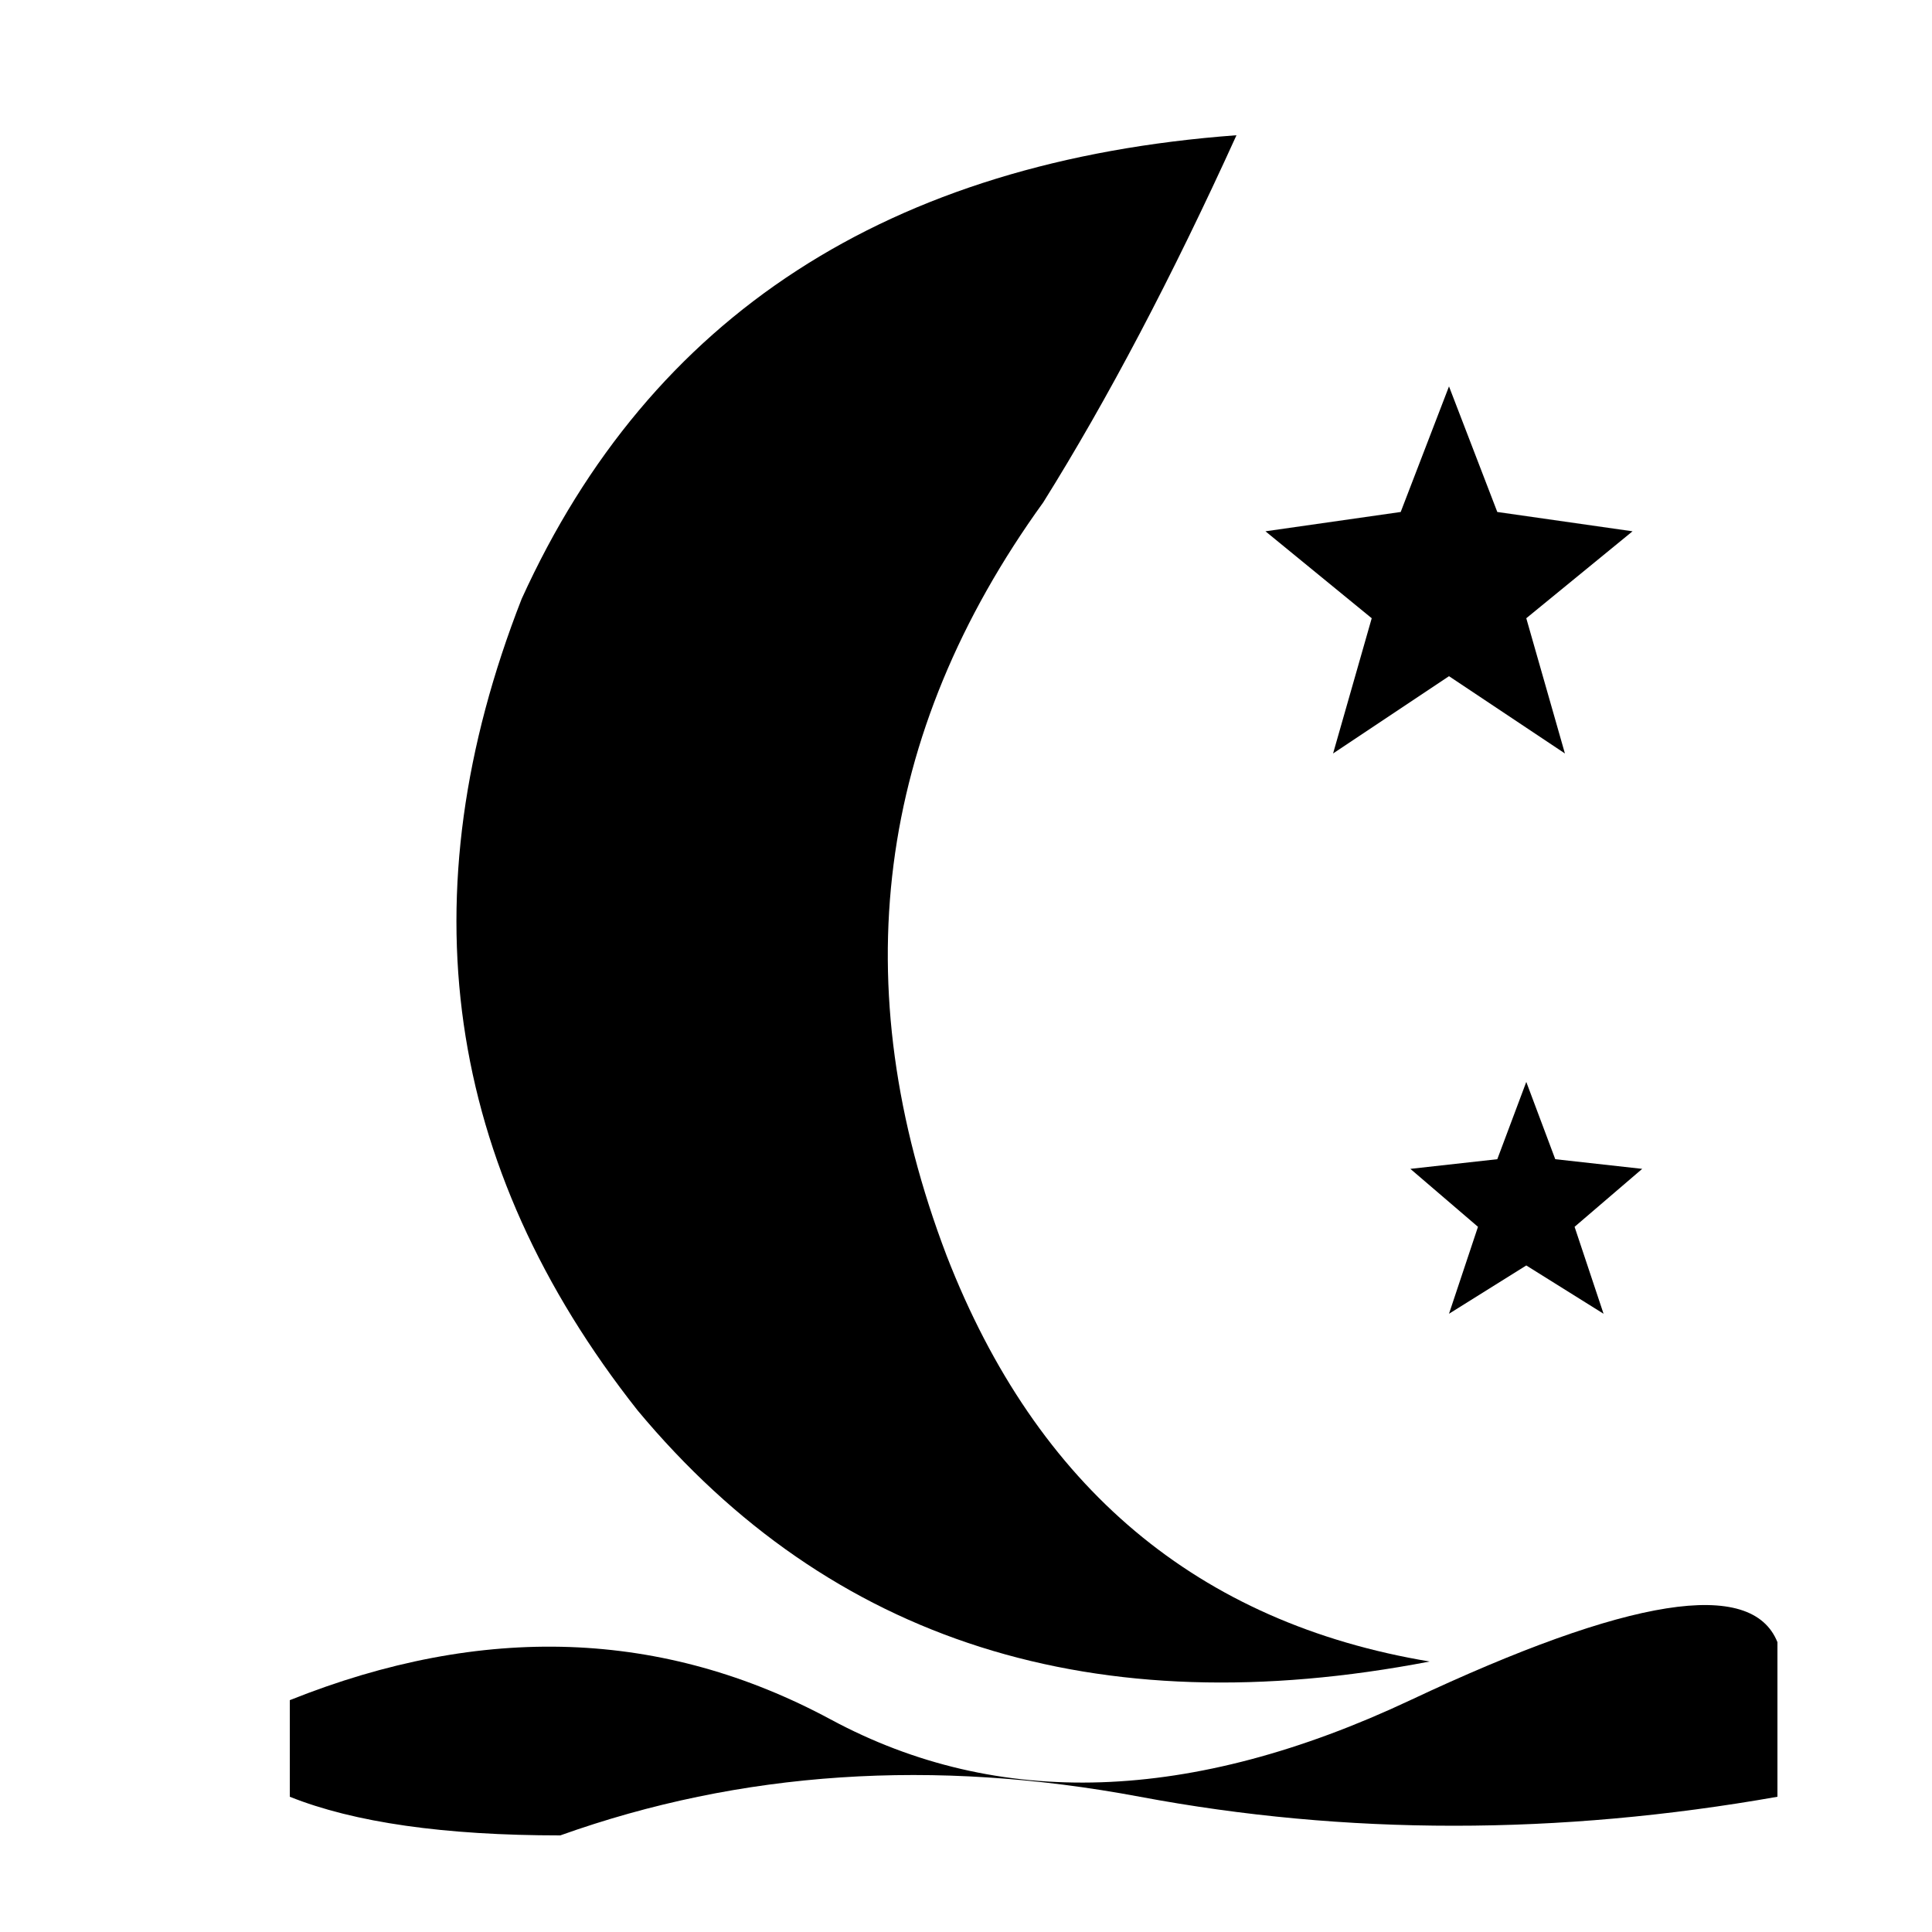
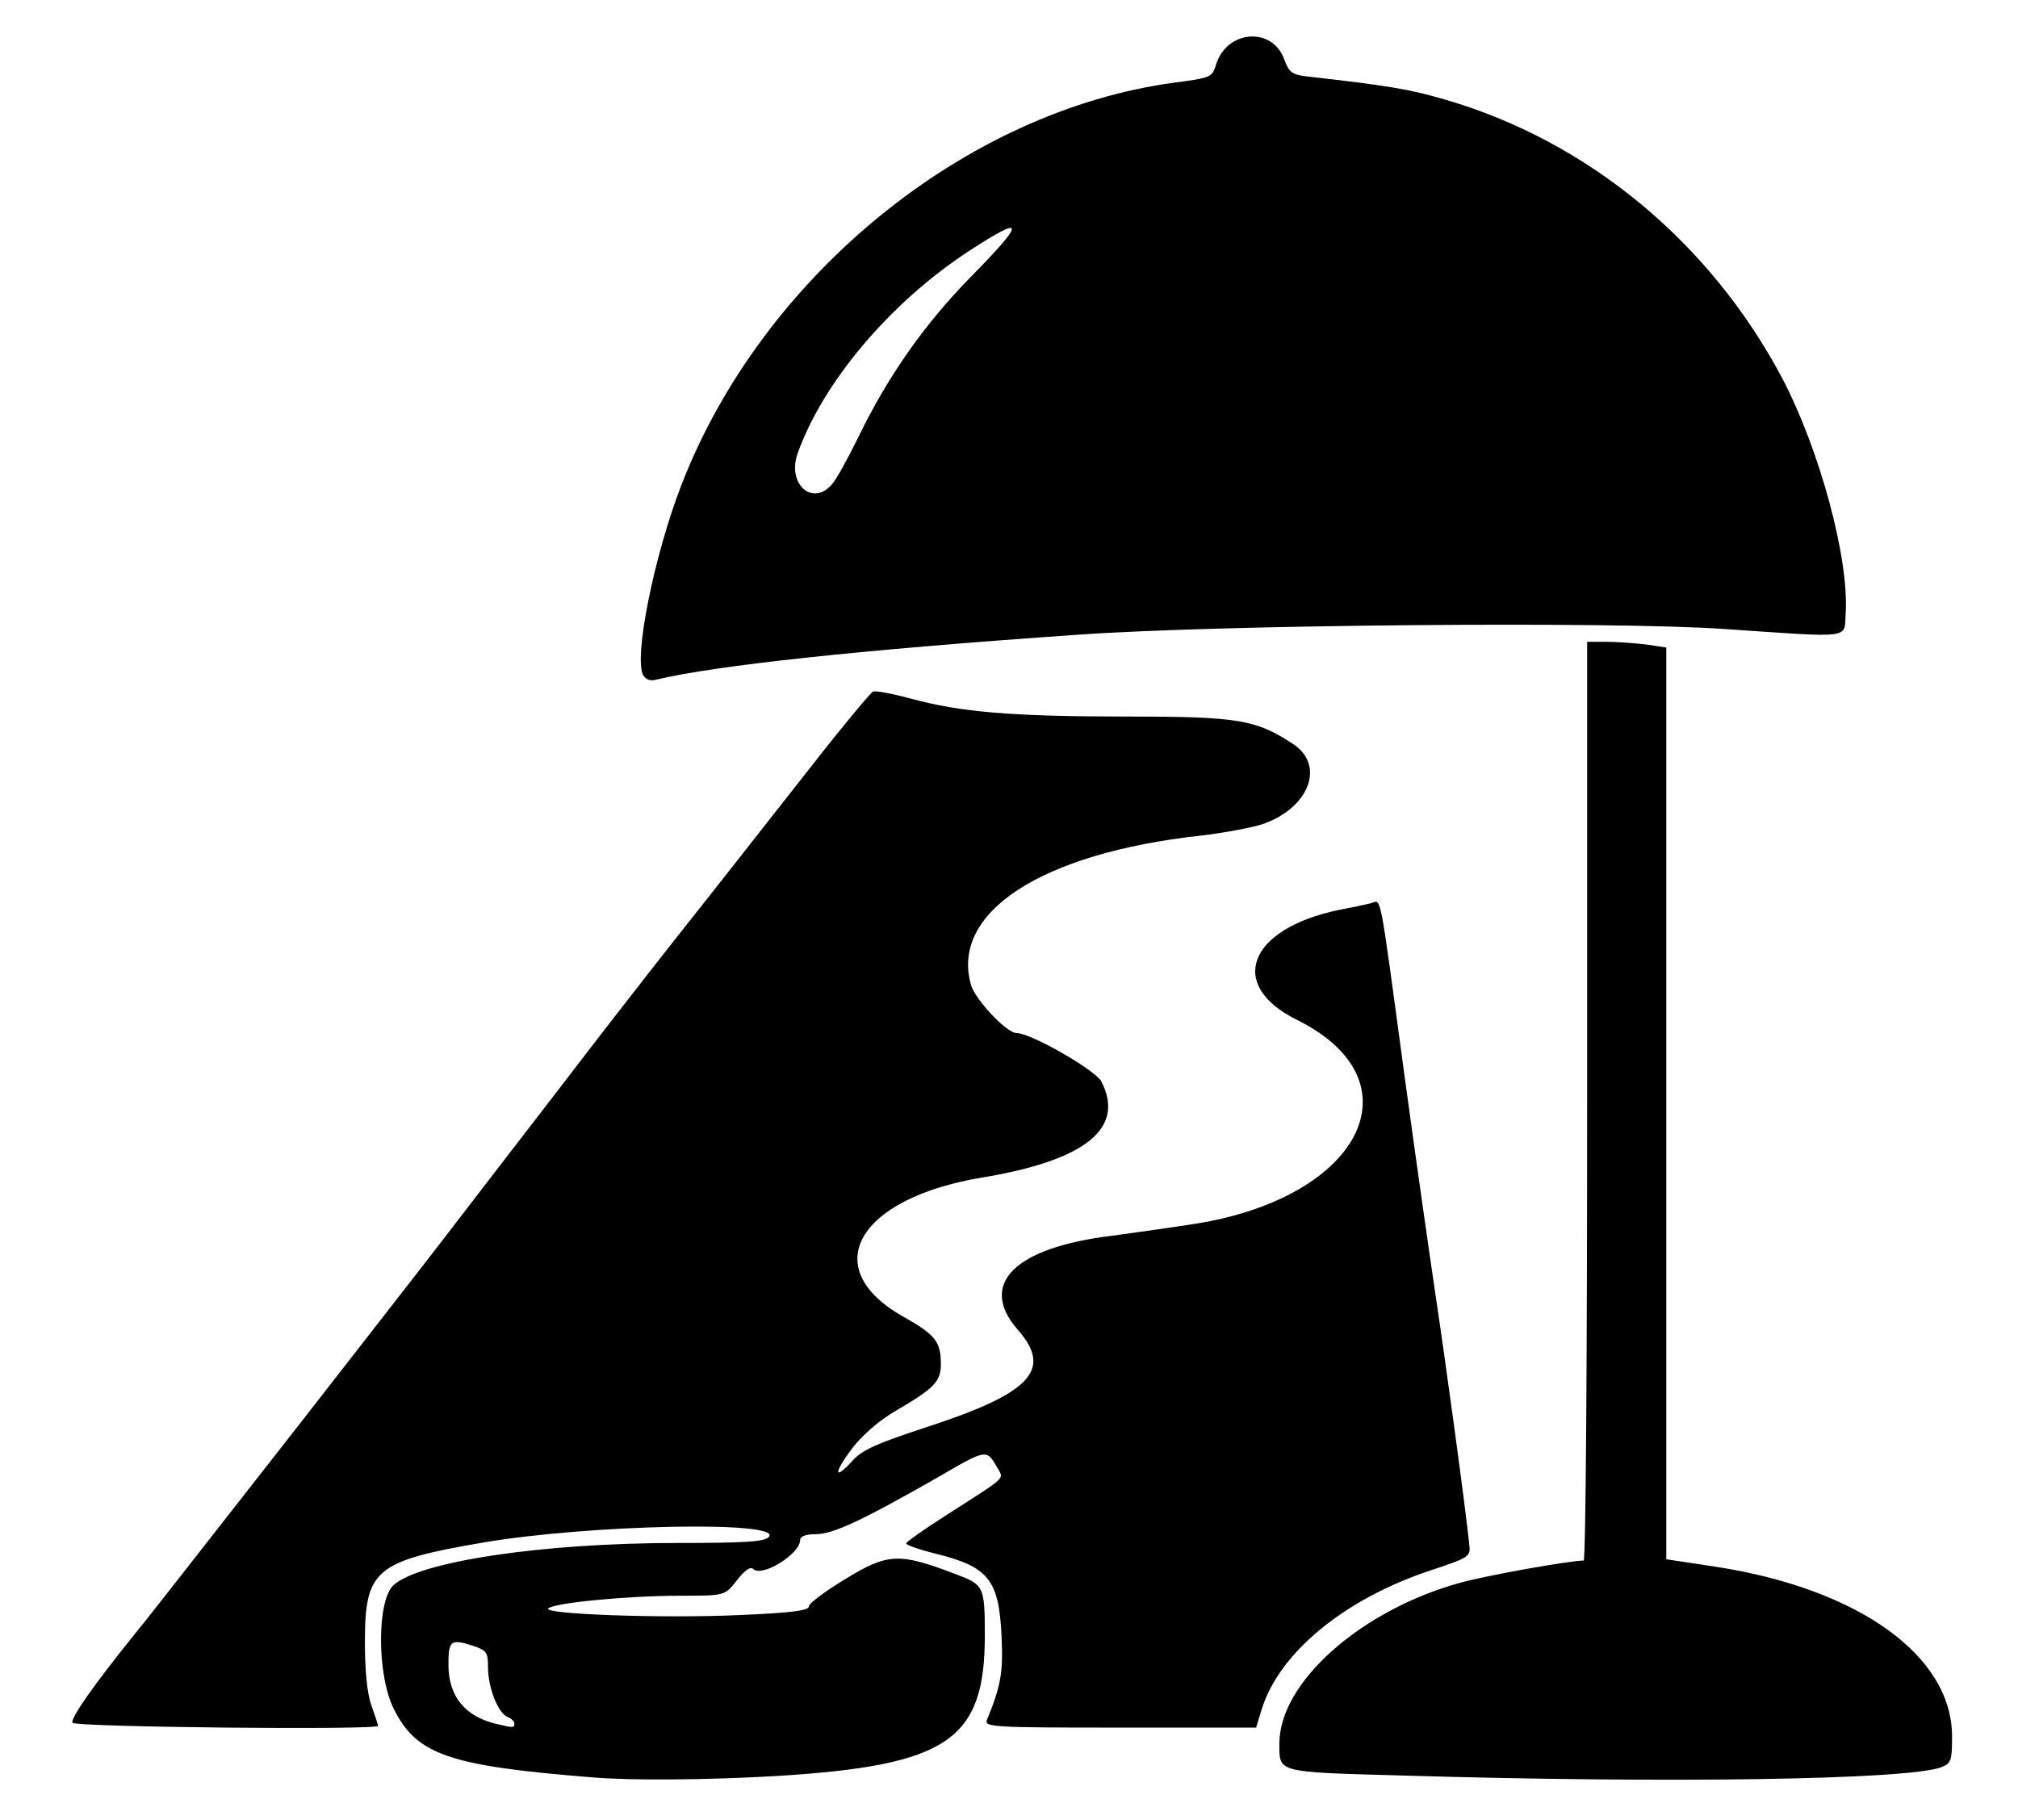
- <svg xmlns="http://www.w3.org/2000/svg" viewBox="0 0 200 200" fill="currentColor">
-   <path d="M128 14Q74 18 54 62Q36 108 66 146Q96 182 148 172Q112 166 98 130Q82 88 108 52Q118 36 128 14Z" />
-   <path d="M150 40l5 13 14 2-11 9 4 14-12-8-12 8 4-14-11-9 14-2Z" />
-   <path d="M158 112l3 8 9 1-7 6 3 9-8-5-8 5 3-9-7-6 9-1Z" />
-   <path d="M30 176Q60 164 86 178T146 176T184 170V186Q150 192 118 186T58 190Q40 190 30 186Z" />
+ <svg xmlns="http://www.w3.org/2000/svg" viewBox="0 0 459 414" fill="currentColor">
+   <path fill-rule="evenodd" d="M134.5 404.3C102.2 401.7 94.8 399.2 89.6 388.8C85.7 381.1 85.7 364.1 89.5 360.6C95.4 355.2 123.4 351.0 154.1 351.0C169.8 351.0 174.0 350.7 174.9 349.6C178.0 345.9 134.0 346.8 109.9 350.9C85.3 355.1 83.0 357.1 83.0 373.5C83.0 380.1 83.5 385.3 84.5 388.0C85.3 390.3 86.0 392.4 86.0 392.6C86.0 393.6 17.1 392.9 16.5 391.9C15.9 391.0 21.4 383.2 30.5 371.9C34.0 367.6 34.7 366.7 67.7 324.5C81.4 306.9 96.7 287.3 101.6 280.9C106.5 274.5 117.9 259.7 127.0 247.9C136.0 236.1 147.7 221.1 152.9 214.5C158.1 207.9 164.7 199.6 167.5 196.0C170.3 192.4 178.2 182.4 185.1 173.6C191.9 164.9 198.0 157.6 198.6 157.3C199.2 157.1 203.0 157.8 207.1 158.9C218.4 162.0 230.2 163.0 256.2 163.0C281.8 163.0 285.7 163.7 294.2 169.3C301.5 174.2 297.7 183.9 287.1 187.5C284.6 188.3 278.2 189.5 273.0 190.1C236.8 194.1 216.0 207.6 220.9 224.2C222.0 227.6 229.0 235.0 231.2 235.0C234.5 235.0 249.1 243.4 250.5 246.0C256.0 256.7 246.9 264.0 223.2 267.9C194.8 272.7 185.9 288.6 205.6 299.6C212.7 303.6 214.0 305.2 214.0 310.3C214.0 314.3 212.5 315.8 203.8 320.9C200.0 323.1 196.2 326.4 193.8 329.5C189.6 335.1 189.6 337.0 193.9 332.3C196.1 329.8 199.6 328.3 210.9 324.6C234.5 316.9 239.5 311.6 231.5 302.5C222.4 292.1 230.7 283.8 253.0 281.1C258.2 280.4 266.7 279.2 271.8 278.4C309.7 272.4 323.0 245.9 295.0 232.0C279.0 224.1 283.9 211.3 304.5 207.0C307.2 206.5 310.5 205.8 311.7 205.5C314.3 204.9 313.5 200.7 319.5 245.0C322.0 263.4 325.2 285.7 326.5 294.5C328.6 308.3 333.3 342.7 334.2 351.4C334.5 354.1 334.2 354.3 325.8 357.1C305.9 363.6 290.8 376.0 286.9 389.1L285.7 393.0L254.7 393.0C225.7 393.0 223.8 392.9 224.5 391.2C227.7 383.4 228.2 380.4 227.8 372.1C227.2 359.3 224.8 356.4 212.7 353.4C209.0 352.5 206.0 351.4 206.1 351.1C206.1 350.8 210.3 347.8 215.5 344.5C228.8 336.0 228.3 336.5 227.1 334.3C224.3 329.5 224.8 329.4 212.9 336.3C195.7 346.1 189.4 349.0 185.5 349.0C183.3 349.0 182.0 349.5 182.0 350.3C182.0 353.5 173.3 358.9 171.3 356.9C170.7 356.3 169.4 357.2 167.6 359.5C164.9 363.0 164.9 363.0 154.7 363.0C142.9 363.0 126.0 364.6 124.7 365.9C123.4 367.2 150.7 368.2 168.1 367.4C179.9 366.9 184.0 366.4 184.0 365.4C184.0 364.7 187.8 361.9 192.6 359.0C202.0 353.3 204.6 353.2 217.4 358.1C223.8 360.5 224.0 360.8 224.0 372.1C224.0 395.9 215.5 401.6 176.8 404.0C161.5 404.9 143.5 405.1 134.5 404.3ZM319.0 403.9C290.1 403.1 291.0 403.3 291.0 396.6C291.0 382.7 309.6 366.2 332.3 360.0C338.1 358.4 357.0 355.0 360.2 355.0C360.7 355.0 361.0 308.0 361.0 250.5L361.0 146.0L365.4 146.0C367.8 146.0 371.8 146.3 374.4 146.6L379.0 147.3L379.0 251.0L379.0 354.7L390.2 356.4C422.8 361.4 444.0 376.7 444.0 395.0C444.0 400.5 443.8 401.1 441.6 402.0C434.0 404.9 379.1 405.7 319.0 403.9ZM117.0 392.1C117.0 391.6 116.3 390.9 115.5 390.6C113.3 389.8 111.0 383.9 111.0 379.3C111.0 375.8 110.7 375.4 107.3 374.3C102.5 372.8 102.0 373.2 102.0 378.7C102.0 386.0 105.9 390.7 113.5 392.3C116.8 393.1 117.0 393.0 117.0 392.1ZM146.3 153.6C144.1 149.6 148.8 126.3 155.0 110.3C173.4 62.8 219.6 25.2 267.1 18.8C275.4 17.7 275.7 17.6 276.6 14.7C279.0 6.8 289.4 6.0 292.1 13.5C293.2 16.5 293.9 17.0 297.4 17.4C315.9 19.5 320.6 20.3 328.5 22.6C361.1 32.0 389.0 55.1 405.4 86.1C413.9 102.3 420.6 127.1 419.8 139.5C419.4 145.4 421.9 145.1 392.4 143.1C367.3 141.3 277.0 142.1 245.0 144.4C195.8 147.8 162.6 151.4 149.3 154.6C148.0 155.0 146.9 154.6 146.3 153.6ZM189.2 110.2C190.1 109.3 192.8 104.4 195.3 99.3C202.0 85.5 210.4 73.6 220.7 63.1C233.4 50.2 233.3 48.7 220.4 57.1C202.5 68.8 187.2 86.9 181.4 103.2C179.0 110.1 184.8 115.3 189.2 110.2Z" />
</svg>
